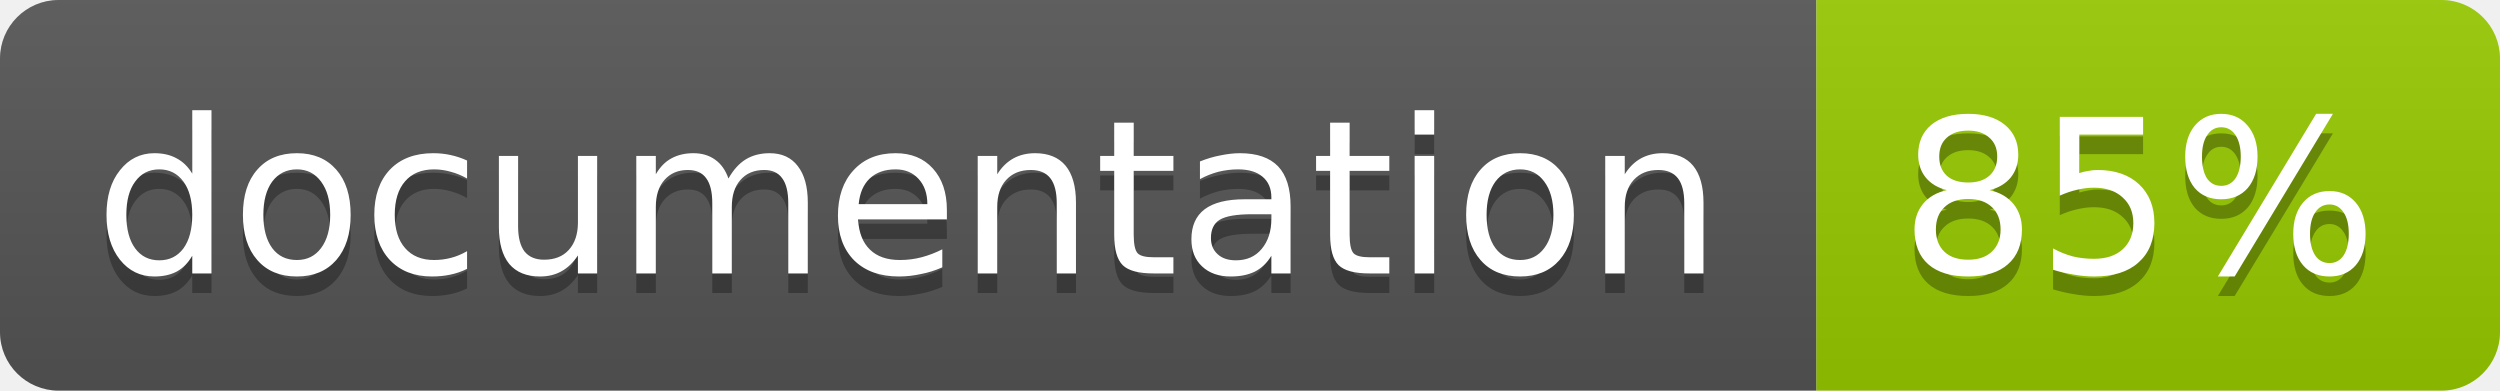
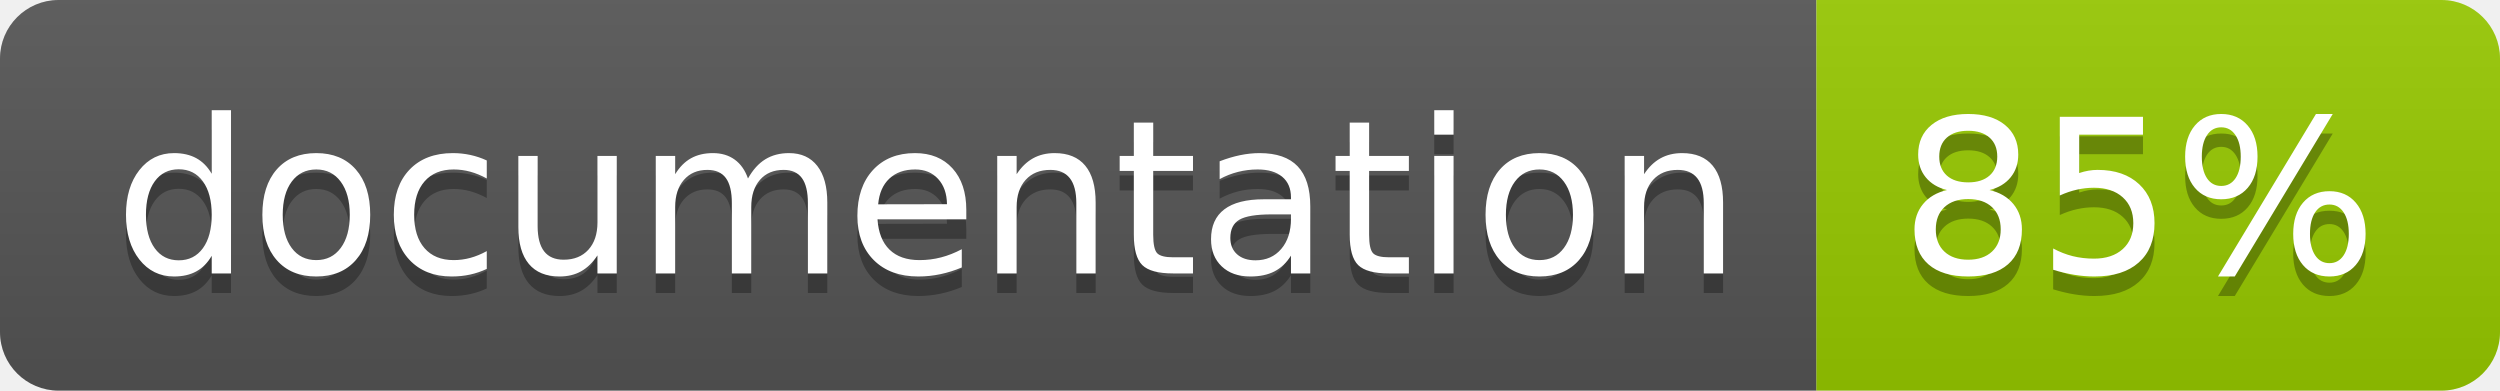
<svg xmlns="http://www.w3.org/2000/svg" width="128" height="20">
  <linearGradient id="b" x2="0" y2="100%">
    <stop offset="0" stop-color="#bbb" stop-opacity=".1" />
    <stop offset="1" stop-opacity=".1" />
  </linearGradient>
  <clipPath id="a">
    <rect width="128" height="20" rx="3" fill="#fff" />
  </clipPath>
  <g clip-path="url(#a)">
    <path fill="#555" d="M0 0h93v20H0z" />
    <path fill="#97CA00" d="M93 0h35v20H93z" />
    <path fill="url(#b)" d="M0 0h128v20H0z" />
  </g>
-   <g fill="#fff" text-anchor="middle" font-family="DejaVu Sans,Verdana,Geneva,sans-serif" font-size="11">
-     <text x="46.5" y="15" fill="#010101" fill-opacity=".3">documentation</text>
-     <text x="46.5" y="14">documentation</text>
-     <text x="109.5" y="15" fill="#010101" fill-opacity=".3">85%</text>
-     <text x="109.5" y="14">85%</text>
+   <g fill="#fff" text-anchor="middle" font-family="DejaVu Sans,Verdana,Geneva,sans-serif" font-size="110">
+     <text x="475" y="150" fill="#010101" fill-opacity=".3" transform="scale(.1)" textLength="830">documentation</text>
+     <text x="475" y="140" transform="scale(.1)" textLength="830">documentation</text>
+     <text x="1095" y="150" fill="#010101" fill-opacity=".3" transform="scale(.1)" textLength="250">85%</text>
+     <text x="1095" y="140" transform="scale(.1)" textLength="250">85%</text>
  </g>
</svg>
